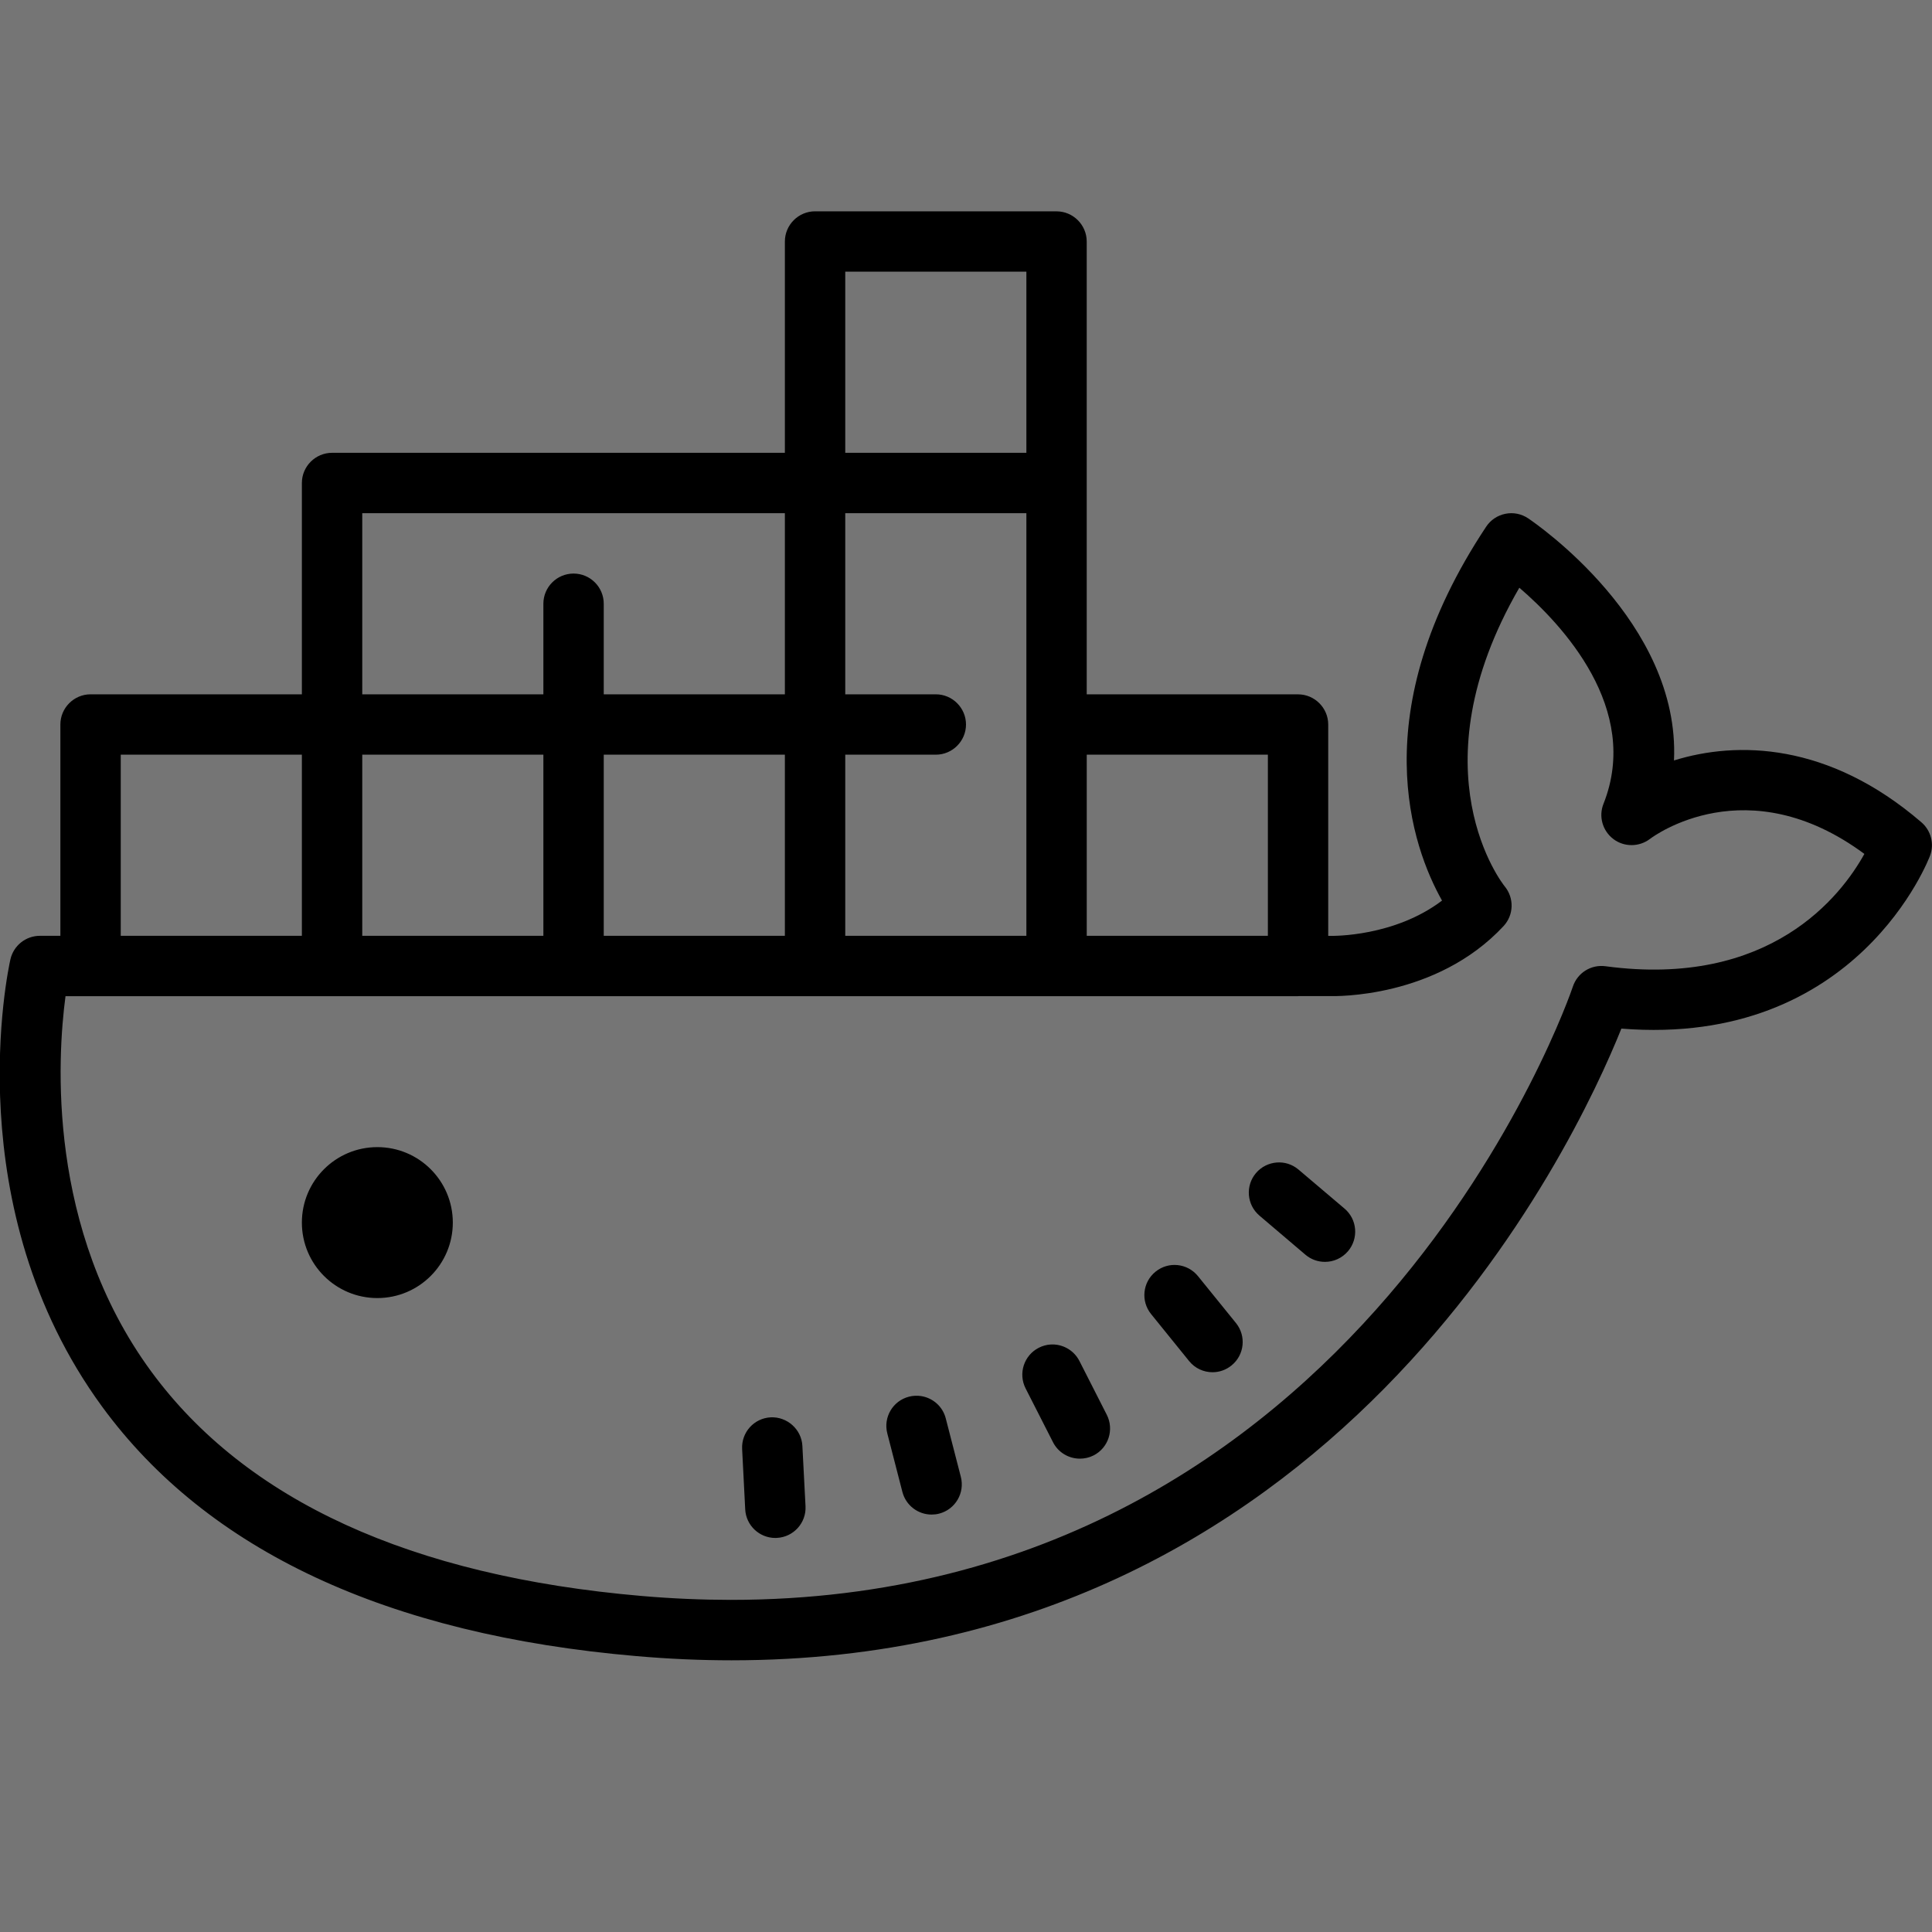
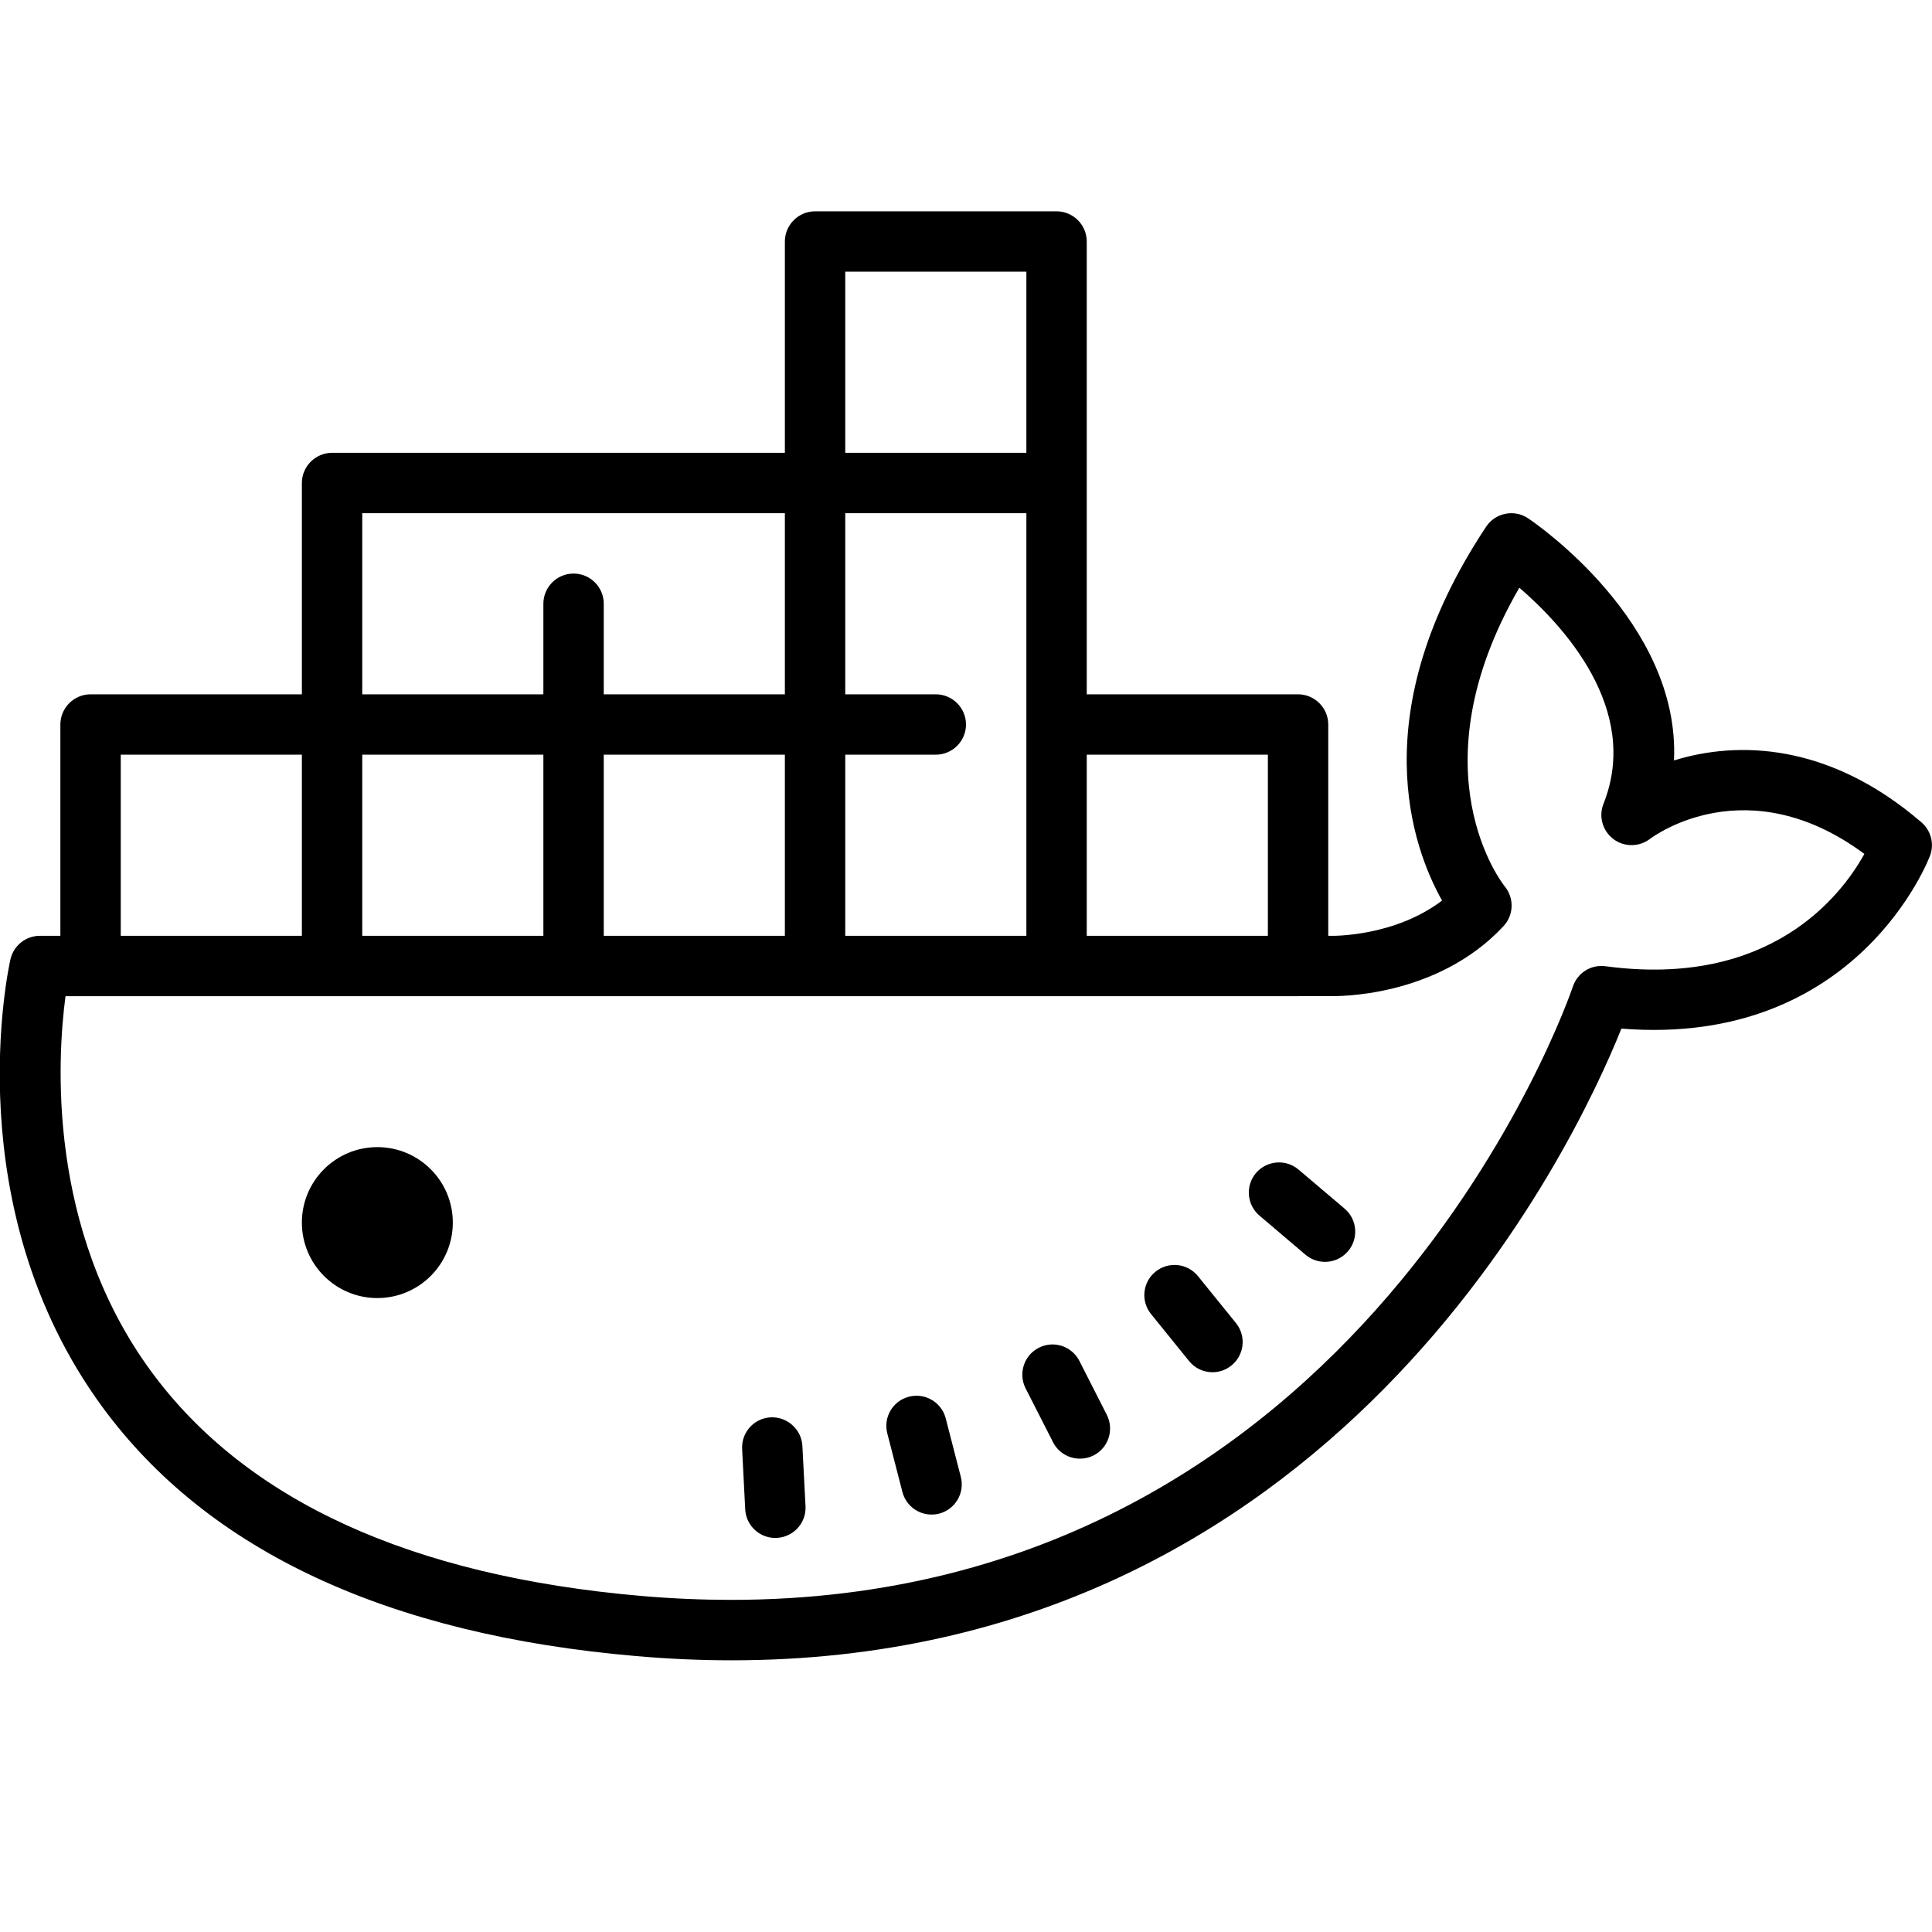
- <svg xmlns="http://www.w3.org/2000/svg" viewBox="0,0,256,256" width="256px" height="256px">
-   <g fill="#757575" fill-rule="nonzero" stroke="none" stroke-width="1" stroke-linecap="butt" stroke-linejoin="miter" stroke-miterlimit="10" stroke-dasharray="" stroke-dashoffset="0" font-family="none" font-weight="none" font-size="none" text-anchor="none" style="mix-blend-mode: normal">
-     <path d="M0,256v-256h256v256z" id="bgRectangle" />
-   </g>
-   <g fill="#000000" fill-rule="nonzero" stroke="none" stroke-width="1" stroke-linecap="butt" stroke-linejoin="miter" stroke-miterlimit="10" stroke-dasharray="" stroke-dashoffset="0" font-family="none" font-weight="none" font-size="none" text-anchor="none" style="mix-blend-mode: normal">
-     <g transform="scale(4,4)">
-       <path d="M27,7c-0.55,0 -1,0.45 -1,1v7h-15c-0.55,0 -1,0.45 -1,1v7h-7c-0.55,0 -1,0.45 -1,1v7h-0.678c-0.467,0 -0.873,0.323 -0.977,0.779c-0.075,0.333 -1.784,8.223 3.035,14.814c3.492,4.775 9.45,7.558 17.707,8.268c1.082,0.094 2.127,0.139 3.146,0.139c19.937,0 27.932,-17.073 29.477,-20.926c7.84,0.627 10.205,-5.673 10.229,-5.738c0.14,-0.389 0.025,-0.826 -0.289,-1.096c-3.079,-2.65 -6.111,-2.698 -8.197,-2.049c0.211,-4.581 -4.597,-7.863 -4.832,-8.021c-0.221,-0.149 -0.493,-0.203 -0.752,-0.15c-0.261,0.052 -0.49,0.204 -0.637,0.426c-4.087,6.157 -2.447,10.636 -1.463,12.387c-1.58,1.201 -3.621,1.171 -3.672,1.168h-0.098v-7c0,-0.55 -0.45,-1 -1,-1h-7v-15c0,-0.55 -0.45,-1 -1,-1zM28,9h6v6h-6zM12,17h14v6h-6v-3c0,-0.552 -0.448,-1 -1,-1c-0.552,0 -1,0.448 -1,1v3h-6zM28,17h6v14h-6v-6h3c0.55,0 1,-0.45 1,-1c0,-0.55 -0.45,-1 -1,-1h-3zM50.33,19.469c1.413,1.214 4.041,4.008 2.787,7.16c-0.166,0.417 -0.031,0.892 0.326,1.164c0.357,0.272 0.856,0.269 1.213,-0.002c0.136,-0.103 3.222,-2.375 7.104,0.496c-0.763,1.379 -3.111,4.453 -8.574,3.721c-0.483,-0.065 -0.934,0.221 -1.084,0.678c-0.07,0.213 -6.939,20.314 -27.891,20.312c-0.953,-0.001 -1.939,-0.042 -2.951,-0.129c-7.646,-0.658 -13.114,-3.161 -16.252,-7.439c-3.462,-4.72 -3.11,-10.387 -2.838,-12.43h0.83h40c0.007,0 0.013,-0.004 0.02,-0.004h1.049c0.147,0.006 3.509,0.08 5.738,-2.318c0.342,-0.367 0.357,-0.931 0.037,-1.318c-0.033,-0.039 -3.041,-3.799 0.486,-9.891zM4,25h6v6h-6zM12,25h6v6h-6zM20,25h6v6h-6zM36,25h6v6h-6zM12.5,38c-1.381,0 -2.5,1.119 -2.5,2.5c0,1.381 1.119,2.5 2.5,2.5c1.381,0 2.5,-1.119 2.5,-2.5c0,-1.381 -1.119,-2.5 -2.5,-2.5zM42.287,38.51c-0.255,0.021 -0.503,0.14 -0.682,0.35c-0.357,0.422 -0.304,1.053 0.117,1.41l1.523,1.295c0.188,0.159 0.417,0.236 0.646,0.236c0.284,0 0.565,-0.121 0.764,-0.354c0.357,-0.422 0.306,-1.053 -0.115,-1.41l-1.525,-1.293c-0.211,-0.179 -0.473,-0.256 -0.729,-0.234zM39.01,41.908c-0.255,-0.027 -0.518,0.045 -0.732,0.219c-0.429,0.347 -0.494,0.975 -0.146,1.404l1.258,1.555c0.197,0.245 0.486,0.371 0.777,0.371c0.221,0 0.443,-0.074 0.629,-0.225c0.429,-0.347 0.494,-0.977 0.146,-1.406l-1.258,-1.553c-0.174,-0.214 -0.419,-0.339 -0.674,-0.365zM34.795,44.539c-0.13,0.009 -0.26,0.044 -0.383,0.107c-0.493,0.251 -0.688,0.854 -0.438,1.346l0.908,1.783c0.176,0.346 0.527,0.545 0.891,0.545c0.153,0 0.308,-0.034 0.453,-0.107c0.493,-0.251 0.688,-0.854 0.438,-1.346l-0.906,-1.781c-0.188,-0.369 -0.574,-0.574 -0.963,-0.547zM30.506,46.246c-0.128,-0.019 -0.263,-0.013 -0.396,0.021c-0.535,0.138 -0.855,0.682 -0.717,1.217l0.5,1.938c0.117,0.451 0.522,0.75 0.967,0.75c0.083,0 0.167,-0.009 0.25,-0.031c0.535,-0.138 0.857,-0.684 0.719,-1.219l-0.5,-1.938c-0.103,-0.401 -0.437,-0.681 -0.822,-0.738zM25.531,46.951c-0.552,0.028 -0.975,0.497 -0.947,1.049l0.102,1.998c0.027,0.534 0.469,0.949 0.998,0.949c0.017,0 0.034,-0.002 0.051,-0.002c0.552,-0.028 0.977,-0.497 0.949,-1.049l-0.104,-1.998c-0.028,-0.552 -0.507,-0.972 -1.049,-0.947z" />
-     </g>
-   </g>
+ <svg xmlns="http://www.w3.org/2000/svg" viewBox="0 0 64 64" width="256px" height="256px">
+   <path d="M 27 7 C 26.45 7 26 7.45 26 8 L 26 15 L 11 15 C 10.45 15 10 15.45 10 16 L 10 23 L 3 23 C 2.45 23 2 23.45 2 24 L 2 31 L 1.322 31 C 0.855 31 0.45 31.323 0.346 31.779 C 0.271 32.112 -1.438 40.003 3.381 46.594 C 6.873 51.369 12.831 54.151 21.088 54.861 C 22.17 54.955 23.215 55 24.234 55 C 44.171 55 52.166 37.927 53.711 34.074 C 61.551 34.701 63.915 28.401 63.939 28.336 C 64.079 27.947 63.964 27.51 63.65 27.24 C 60.571 24.59 57.539 24.542 55.453 25.191 C 55.664 20.61 50.856 17.328 50.621 17.17 C 50.4 17.021 50.128 16.967 49.869 17.02 C 49.608 17.072 49.379 17.223 49.232 17.445 C 45.145 23.602 46.786 28.081 47.77 29.832 C 46.19 31.033 44.149 31.003 44.098 31 L 44 31 L 44 24 C 44 23.45 43.55 23 43 23 L 36 23 L 36 8 C 36 7.45 35.55 7 35 7 L 27 7 z M 28 9 L 34 9 L 34 15 L 28 15 L 28 9 z M 12 17 L 26 17 L 26 23 L 20 23 L 20 20 C 20 19.448 19.552 19 19 19 C 18.448 19 18 19.448 18 20 L 18 23 L 12 23 L 12 17 z M 28 17 L 34 17 L 34 31 L 28 31 L 28 25 L 31 25 C 31.55 25 32 24.55 32 24 C 32 23.45 31.55 23 31 23 L 28 23 L 28 17 z M 50.33 19.469 C 51.743 20.683 54.371 23.477 53.117 26.629 C 52.951 27.046 53.086 27.521 53.443 27.793 C 53.8 28.065 54.299 28.062 54.656 27.791 C 54.792 27.688 57.878 25.416 61.76 28.287 C 60.997 29.666 58.649 32.74 53.186 32.008 C 52.703 31.943 52.252 32.229 52.102 32.686 C 52.032 32.899 45.163 53 24.211 52.998 C 23.258 52.997 22.272 52.956 21.26 52.869 C 13.614 52.211 8.146 49.708 5.008 45.43 C 1.546 40.71 1.898 35.043 2.17 33 L 3 33 L 43 33 C 43.007 33 43.013 32.996 43.02 32.996 L 44.068 32.996 C 44.215 33.002 47.578 33.076 49.807 30.678 C 50.149 30.311 50.164 29.746 49.844 29.359 C 49.811 29.32 46.803 25.561 50.33 19.469 z M 4 25 L 10 25 L 10 31 L 4 31 L 4 25 z M 12 25 L 18 25 L 18 31 L 12 31 L 12 25 z M 20 25 L 26 25 L 26 31 L 20 31 L 20 25 z M 36 25 L 42 25 L 42 31 L 36 31 L 36 25 z M 12.5 38 A 2.5 2.5 0 0 0 12.5 43 A 2.5 2.5 0 0 0 12.5 38 z M 42.287 38.51 C 42.032 38.531 41.784 38.649 41.605 38.859 C 41.248 39.281 41.302 39.913 41.723 40.27 L 43.246 41.564 C 43.434 41.723 43.664 41.801 43.893 41.801 C 44.177 41.801 44.457 41.68 44.656 41.447 C 45.013 41.025 44.962 40.394 44.541 40.037 L 43.016 38.744 C 42.805 38.565 42.542 38.489 42.287 38.51 z M 39.01 41.908 C 38.755 41.882 38.491 41.953 38.277 42.127 C 37.848 42.474 37.783 43.102 38.131 43.531 L 39.389 45.086 C 39.586 45.331 39.875 45.457 40.166 45.457 C 40.387 45.457 40.609 45.383 40.795 45.232 C 41.224 44.885 41.289 44.255 40.941 43.826 L 39.684 42.273 C 39.51 42.059 39.264 41.935 39.01 41.908 z M 34.795 44.539 C 34.665 44.548 34.535 44.583 34.412 44.646 C 33.919 44.897 33.725 45.5 33.975 45.992 L 34.883 47.775 C 35.059 48.121 35.409 48.32 35.773 48.32 C 35.926 48.32 36.082 48.286 36.227 48.213 C 36.72 47.962 36.914 47.359 36.664 46.867 L 35.758 45.086 C 35.57 44.717 35.184 44.511 34.795 44.539 z M 30.506 46.246 C 30.377 46.227 30.243 46.233 30.109 46.268 C 29.574 46.406 29.255 46.949 29.393 47.484 L 29.893 49.422 C 30.01 49.873 30.414 50.172 30.859 50.172 C 30.942 50.172 31.026 50.163 31.109 50.141 C 31.644 50.003 31.966 49.457 31.828 48.922 L 31.328 46.984 C 31.225 46.584 30.891 46.304 30.506 46.246 z M 25.531 46.951 C 24.979 46.979 24.556 47.448 24.584 48 L 24.686 49.998 C 24.713 50.532 25.155 50.947 25.684 50.947 C 25.701 50.947 25.717 50.945 25.734 50.945 C 26.286 50.917 26.712 50.448 26.684 49.896 L 26.58 47.898 C 26.552 47.346 26.073 46.926 25.531 46.951 z" />
</svg>
